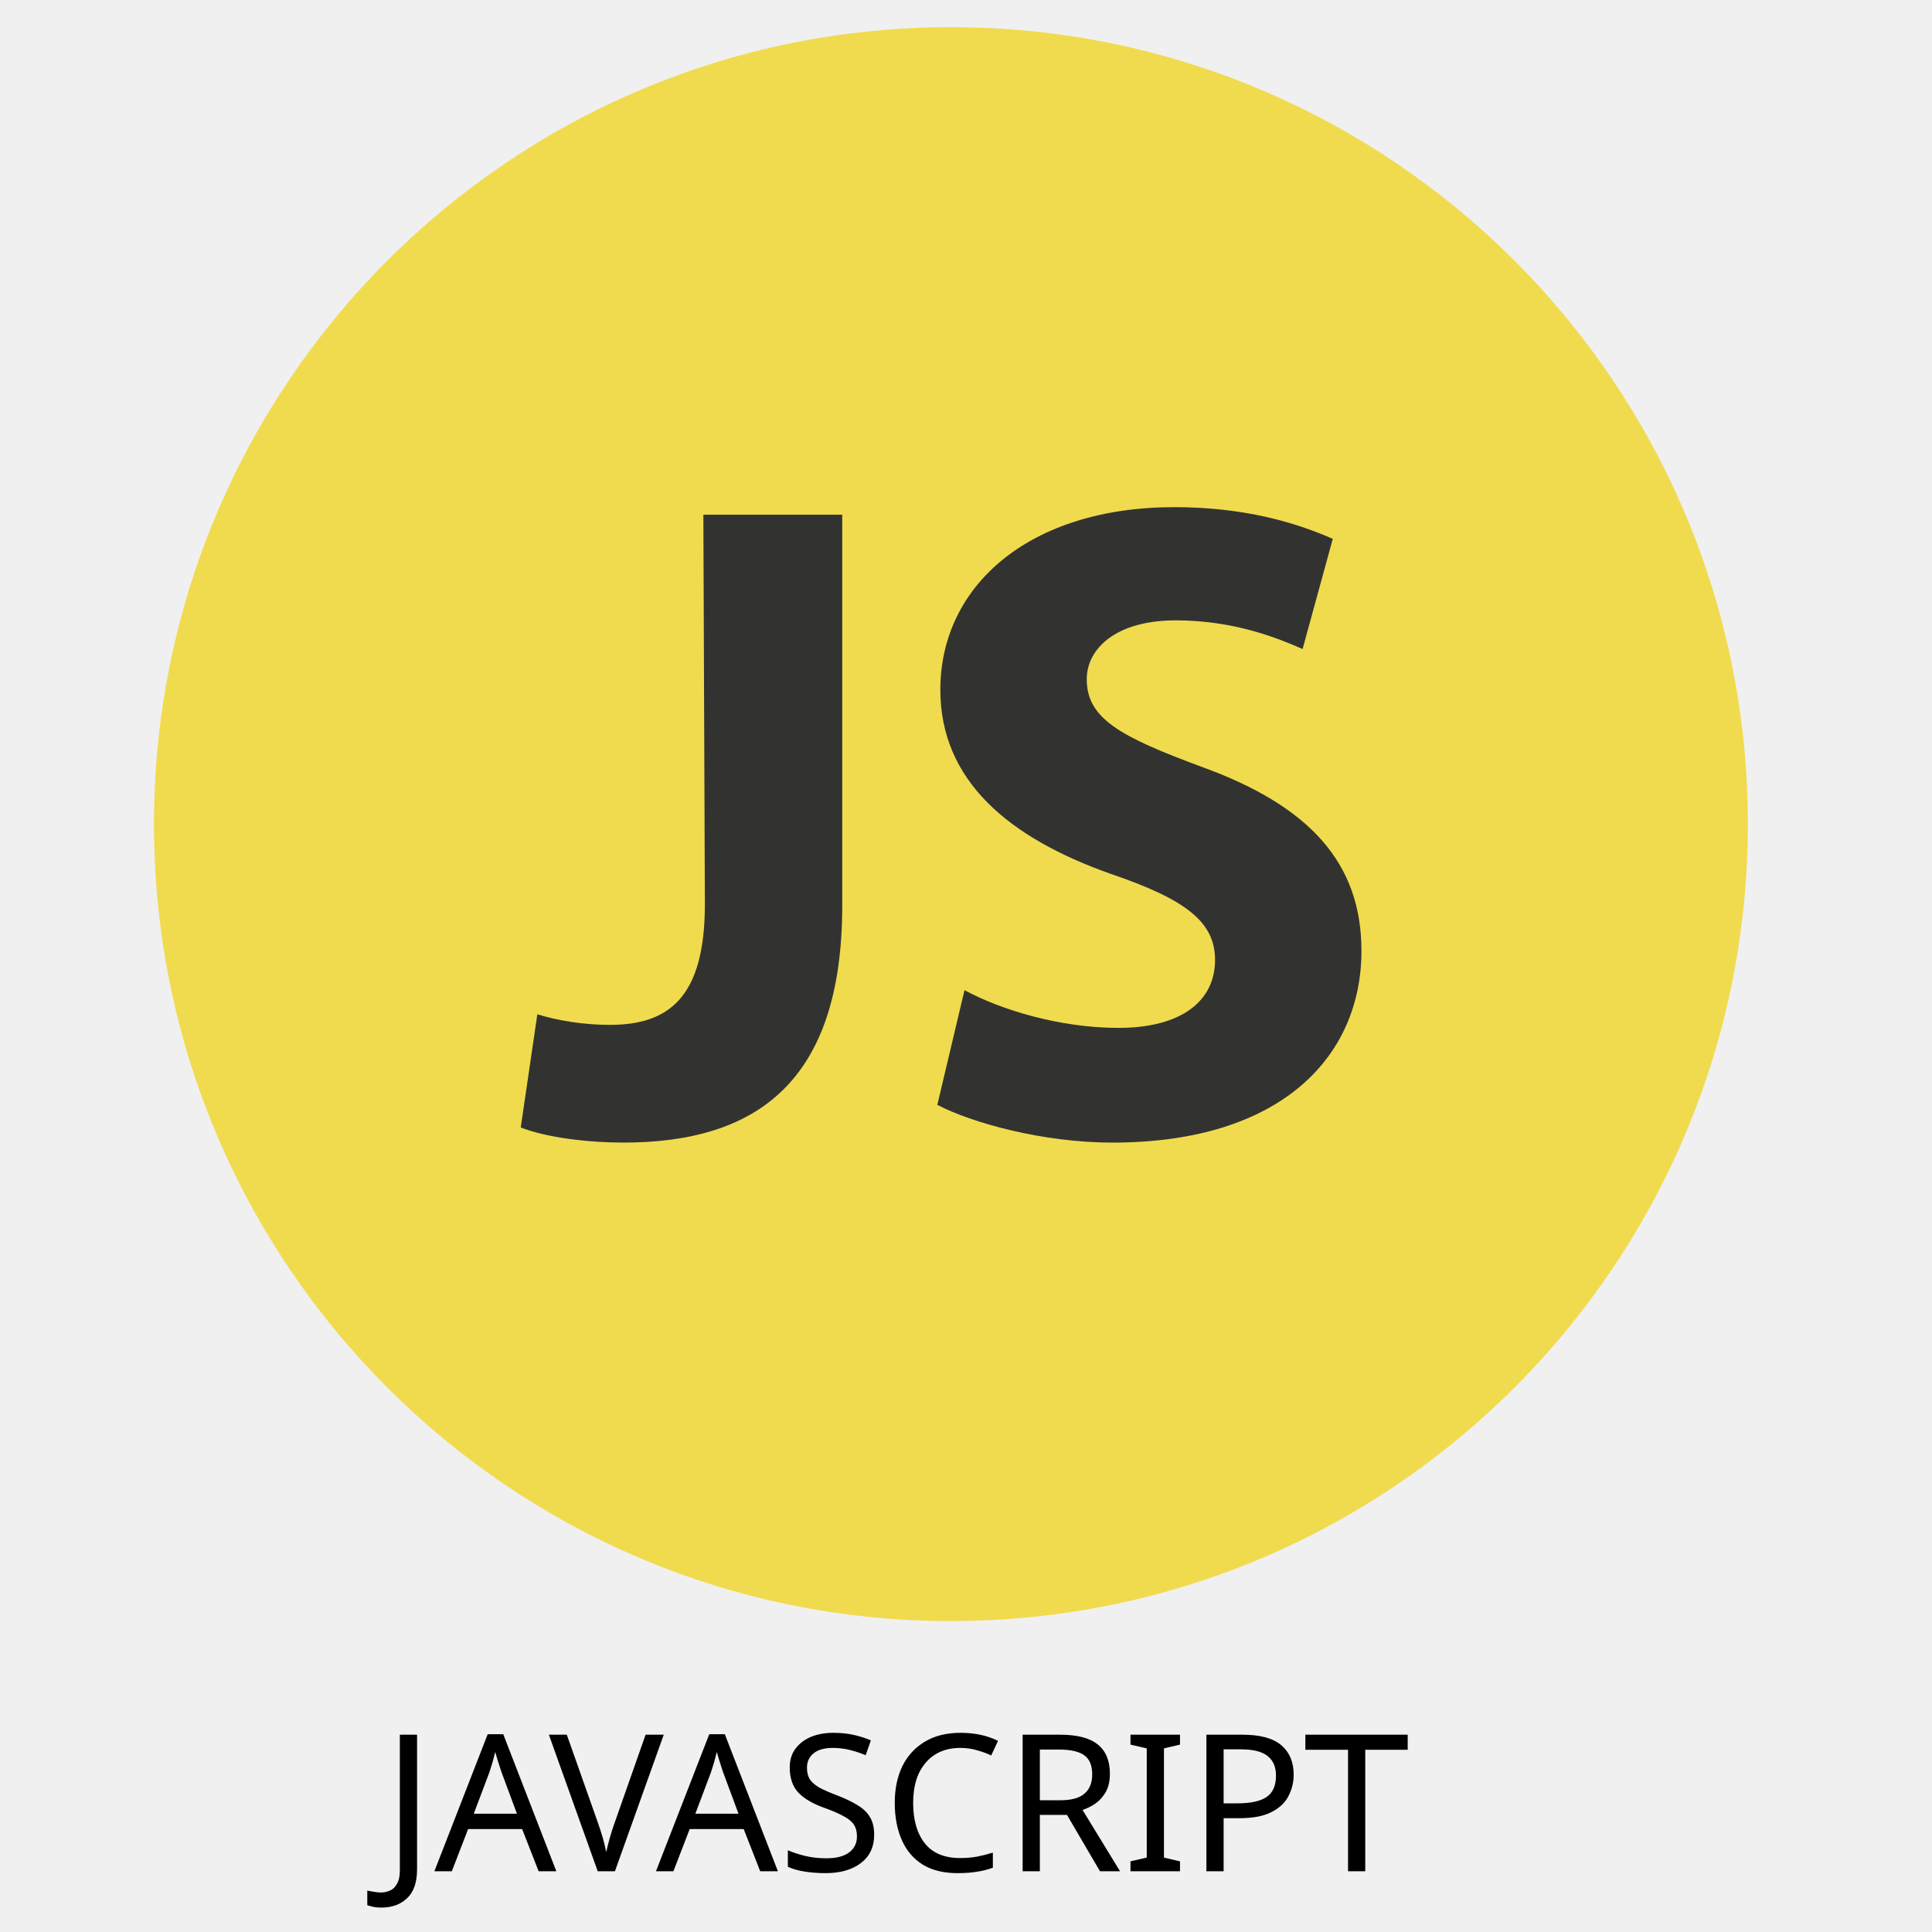
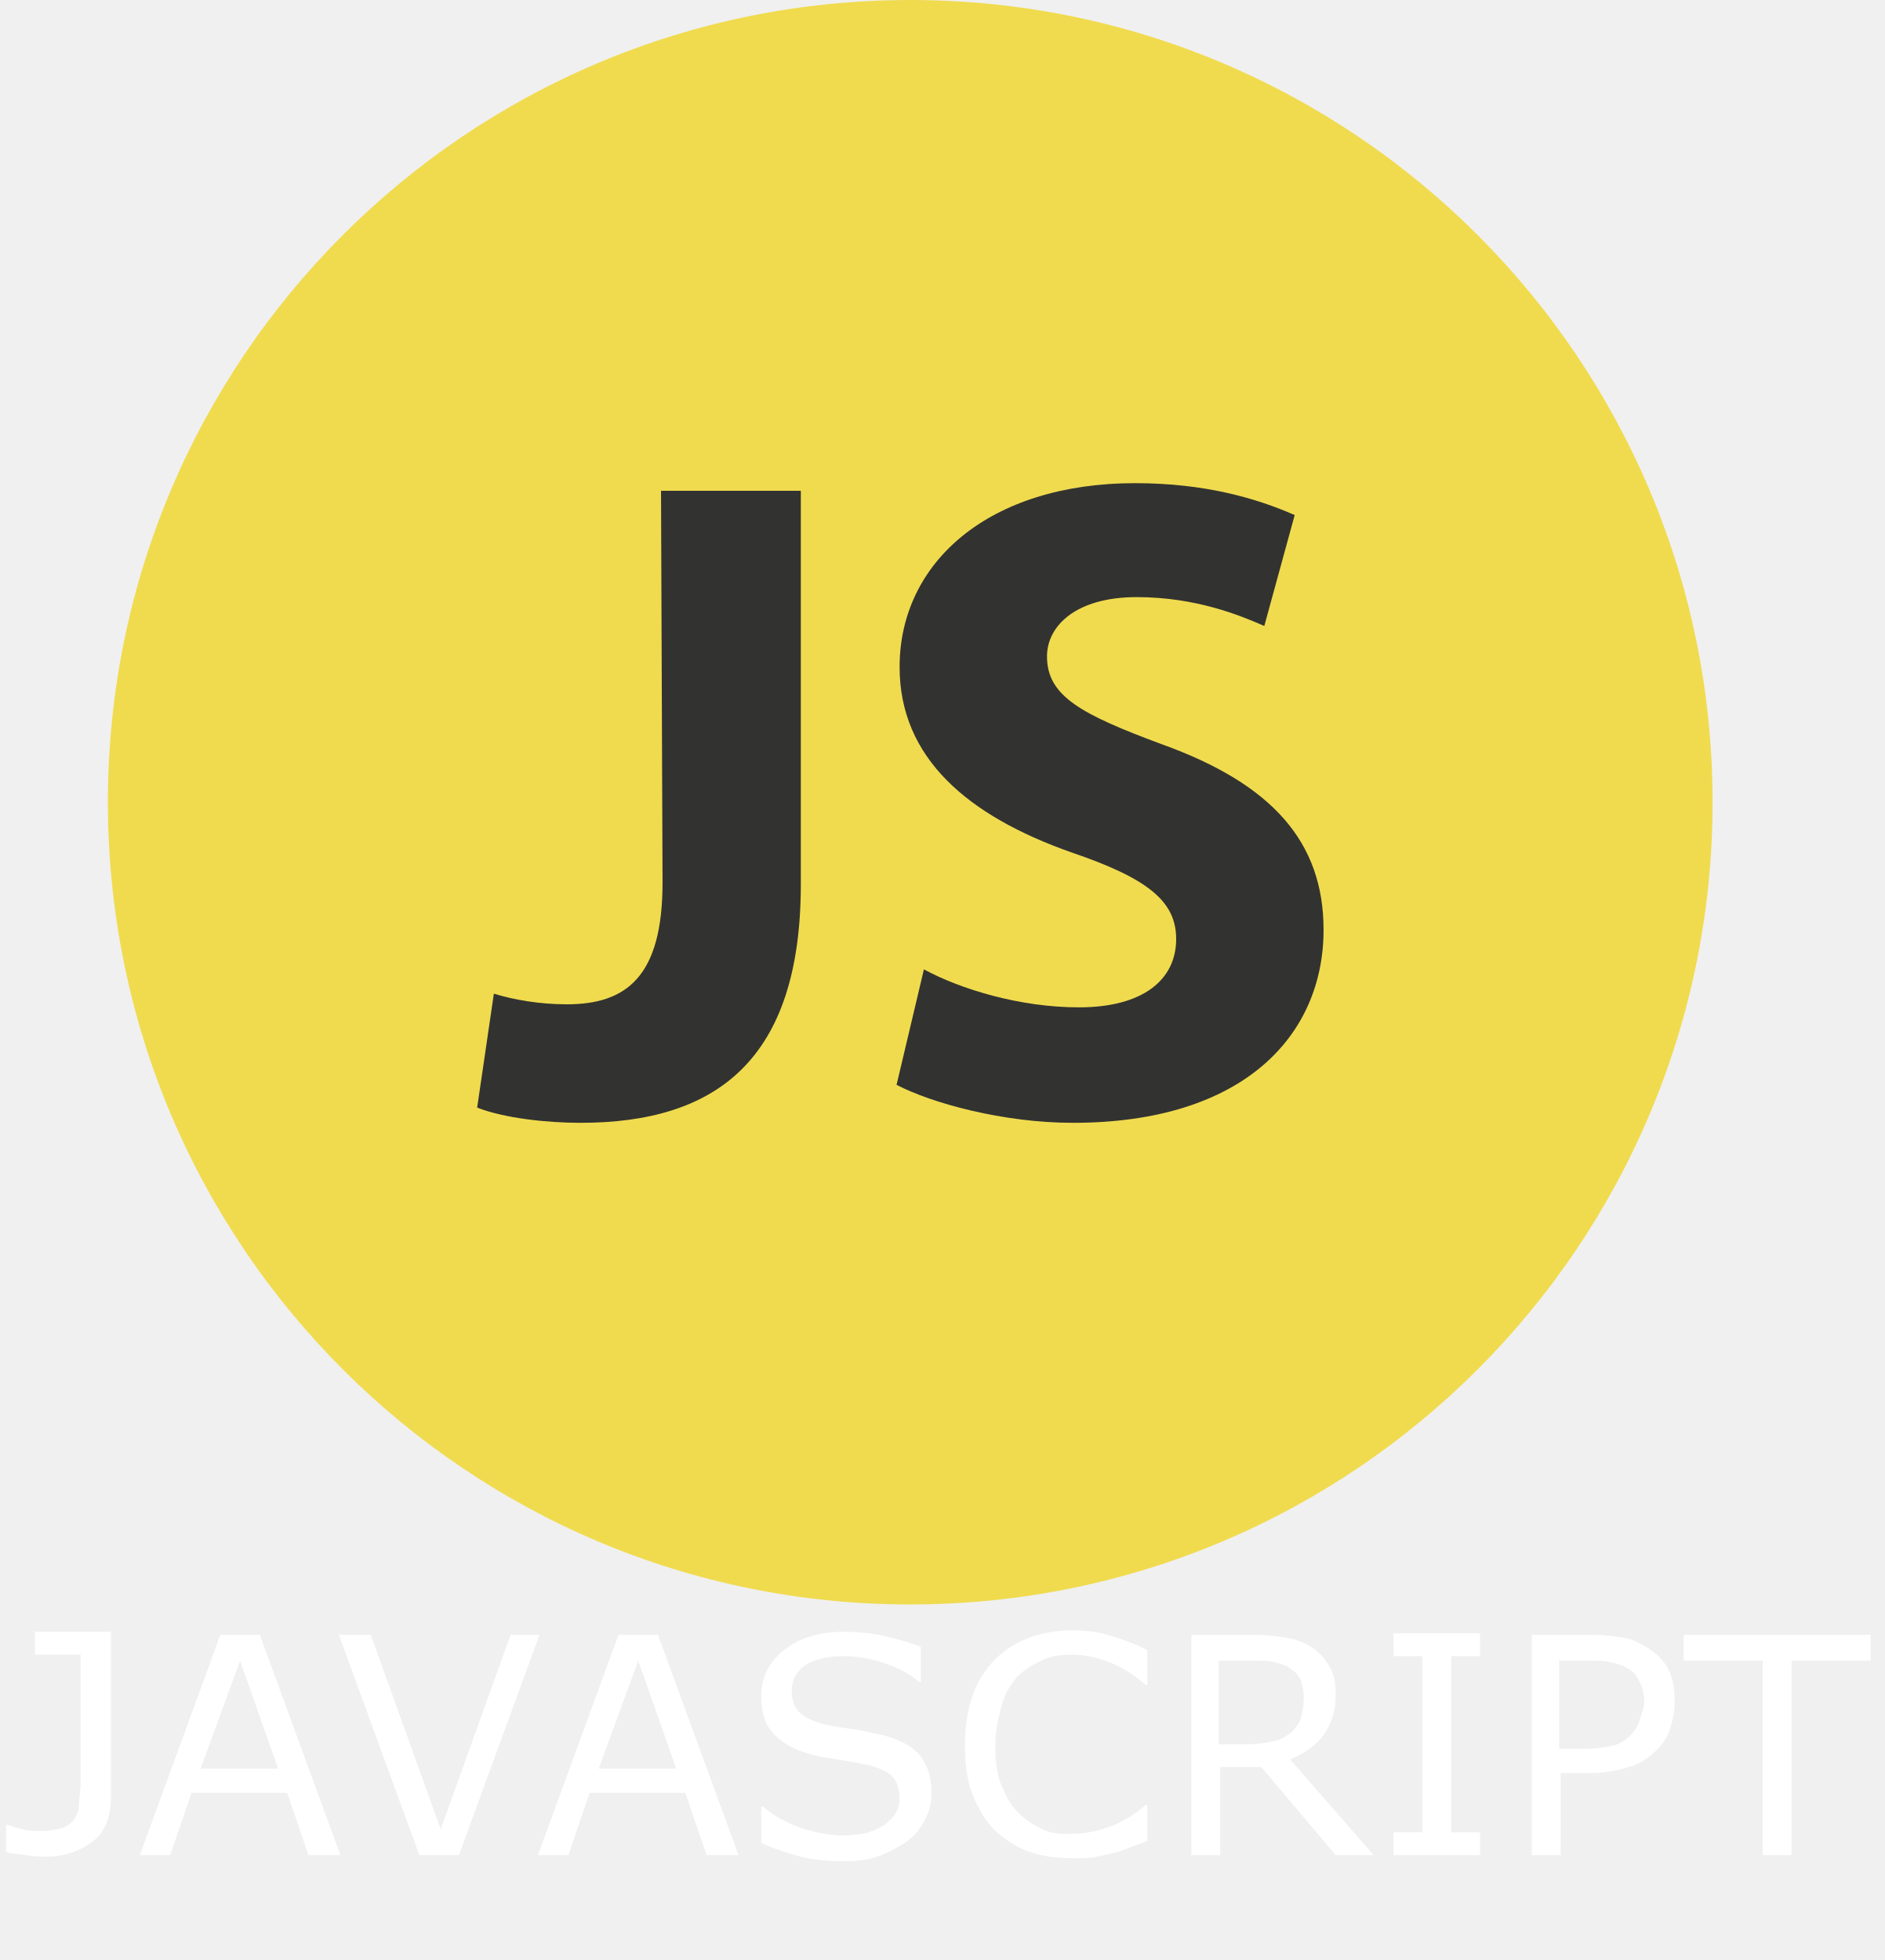
- <svg xmlns="http://www.w3.org/2000/svg" version="1.1" id="Lager_1" x="0px" y="0px" viewBox="0 0 128 128" style="enable-background:new 0 0 128 128;" xml:space="preserve">
+ <svg xmlns="http://www.w3.org/2000/svg" version="1.1" id="Lager_1" x="0px" y="0px" viewBox="0 0 124 129" style="enable-background:new 0 0 124 129;" xml:space="preserve">
  <style type="text/css">
	.st0{fill:#F0DB4F;}
	.st1{fill:#323330;}
	.st2{fill:none;}
- 	.st3{font-family:'Verdana';}
- 	.st4{font-size:12.669px;}
+ 	.st3{fill:#FFFFFF;}
</style>
  <g>
    <g>
      <g>
-         <circle class="st0" cx="63" cy="54.6" r="52.8" />
+         <circle class="st0" cx="59.9" cy="52.8" r="52.8" />
      </g>
    </g>
    <g id="Layer_1_1_">
      <g>
        <g>
-           <path class="st1" d="M46.6,34.1h9.2V60c0,11.6-5.6,15.7-14.5,15.7c-2.2,0-5-0.3-6.8-1l1.1-7.5c1.3,0.4,3,0.7,4.8,0.7      c3.9,0,6.3-1.8,6.3-8L46.6,34.1L46.6,34.1z" />
-           <path class="st1" d="M63.9,65.6c2.4,1.3,6.3,2.5,10.2,2.5c4.2,0,6.4-1.8,6.4-4.5c0-2.5-1.9-4-6.9-5.7      c-6.8-2.4-11.3-6.2-11.3-12.2c0-6.9,5.9-12.1,15.5-12.1c4.6,0,8,1,10.5,2.1L86.3,43c-1.6-0.7-4.5-1.9-8.4-1.9      c-4,0-5.9,1.9-5.9,3.9c0,2.6,2.2,3.8,7.6,5.8c7.2,2.6,10.6,6.4,10.6,12.2c0,6.9-5.2,12.7-16.5,12.7c-4.6,0-9.3-1.3-11.6-2.5      L63.9,65.6z" />
+           <path class="st1" d="M43.5,32.3h9.2v25.9c0,11.6-5.6,15.7-14.5,15.7c-2.2,0-5-0.3-6.8-1l1.1-7.5c1.3,0.4,3,0.7,4.8,0.7      c3.9,0,6.3-1.8,6.3-8L43.5,32.3L43.5,32.3z" />
+           <path class="st1" d="M60.8,63.8c2.4,1.3,6.3,2.5,10.2,2.5c4.2,0,6.4-1.8,6.4-4.5c0-2.5-1.9-4-6.9-5.7      c-6.8-2.4-11.3-6.2-11.3-12.2c0-6.9,5.9-12.1,15.5-12.1c4.6,0,8,1,10.5,2.1l-2,7.3c-1.6-0.7-4.5-1.9-8.4-1.9      c-4,0-5.9,1.9-5.9,3.9c0,2.6,2.2,3.8,7.6,5.8c7.2,2.6,10.6,6.4,10.6,12.2c0,6.9-5.2,12.7-16.5,12.7c-4.6,0-9.3-1.3-11.6-2.5      L60.8,63.8z" />
        </g>
      </g>
    </g>
  </g>
-   <rect x="25.3" y="114.3" class="st2" width="100" height="16.5" />
-   <text transform="matrix(1 0 0 1 25.3187 123.9755)" class="st3 st4">JAVASCRIPT</text>
+   <rect x="22.2" y="112.5" class="st2" width="100" height="16.5" />
+   <g>
+     <path class="st3" d="M7.3,118.3c0,1.3-0.4,2.3-1.2,2.9s-1.8,1-3.1,1c-0.3,0-0.7,0-1.3-0.1s-1-0.1-1.3-0.2v-1.8h0.1   c0.3,0.1,0.6,0.2,1,0.3s0.8,0.1,1.2,0.1c0.6,0,1.1-0.1,1.4-0.2s0.6-0.3,0.8-0.6c0.2-0.3,0.3-0.6,0.3-1s0.1-0.8,0.1-1.3v-8.5H2.3   v-1.5h5V118.3z" />
+     <path class="st3" d="M22.4,122.1h-2.1l-1.4-4.1h-6.3l-1.4,4.1h-2l5.3-14.5h2.6L22.4,122.1z M18.3,116.4l-2.5-7.1l-2.6,7.1H18.3z" />
+     <path class="st3" d="M35.5,107.6l-5.3,14.5h-2.6l-5.3-14.5h2.1l4.6,12.8l4.6-12.8H35.5z" />
+     <path class="st3" d="M48.6,122.1h-2.1l-1.4-4.1h-6.3l-1.4,4.1h-2l5.3-14.5h2.6L48.6,122.1z M44.5,116.4l-2.5-7.1l-2.6,7.1H44.5z" />
+     <path class="st3" d="M61.3,118c0,0.6-0.1,1.1-0.4,1.7s-0.6,1-1.1,1.4c-0.5,0.4-1.1,0.7-1.8,1s-1.5,0.4-2.5,0.4c-1,0-2-0.1-2.8-0.3   s-1.7-0.5-2.6-0.9v-2.4h0.1c0.7,0.6,1.6,1.1,2.5,1.4s1.9,0.5,2.7,0.5c1.2,0,2.1-0.2,2.8-0.7s1-1,1-1.8c0-0.6-0.2-1.1-0.5-1.4   s-0.8-0.5-1.4-0.7c-0.5-0.1-1-0.2-1.6-0.3s-1.2-0.2-1.8-0.3c-1.3-0.3-2.2-0.7-2.9-1.4s-0.9-1.5-0.9-2.6c0-1.2,0.5-2.2,1.5-3   s2.3-1.2,3.9-1.2c1,0,2,0.1,2.8,0.3s1.6,0.4,2.3,0.7v2.3h-0.1c-0.6-0.5-1.3-0.9-2.2-1.2s-1.8-0.5-2.8-0.5c-1,0-1.9,0.2-2.5,0.6   s-0.9,1-0.9,1.7c0,0.6,0.2,1.1,0.5,1.4s0.9,0.6,1.7,0.8c0.4,0.1,1,0.2,1.8,0.3s1.4,0.3,2,0.4c1.1,0.3,1.9,0.7,2.4,1.3   S61.3,116.9,61.3,118z" />
+     <path class="st3" d="M75.6,121.1c-0.4,0.2-0.7,0.3-1,0.4s-0.7,0.3-1.1,0.4c-0.4,0.1-0.8,0.2-1.3,0.3s-1,0.1-1.5,0.1   c-1.1,0-2-0.1-2.9-0.4s-1.6-0.8-2.3-1.4c-0.6-0.6-1.1-1.4-1.5-2.4s-0.5-2.1-0.5-3.3c0-1.2,0.2-2.3,0.5-3.2c0.3-0.9,0.8-1.7,1.5-2.4   c0.6-0.6,1.4-1.1,2.2-1.4s1.8-0.5,2.9-0.5c0.8,0,1.6,0.1,2.3,0.3s1.6,0.5,2.6,1v2.3h-0.1c-0.8-0.7-1.6-1.2-2.4-1.5   s-1.6-0.5-2.5-0.5c-0.7,0-1.4,0.1-2,0.4s-1.1,0.6-1.6,1.1c-0.4,0.5-0.8,1.1-1,1.9s-0.4,1.6-0.4,2.6c0,1,0.1,1.9,0.4,2.6   s0.6,1.3,1.1,1.8c0.5,0.5,1,0.8,1.6,1.1s1.3,0.3,1.9,0.3c0.9,0,1.8-0.2,2.6-0.5s1.6-0.8,2.3-1.4h0.1V121.1z" />
+     <path class="st3" d="M90.4,122.1h-2.5l-4.9-5.8h-2.7v5.8h-1.9v-14.5h4.1c0.9,0,1.6,0.1,2.2,0.2s1.1,0.3,1.6,0.6   c0.5,0.3,0.9,0.8,1.2,1.3s0.4,1.1,0.4,1.9c0,1-0.3,1.9-0.8,2.6s-1.3,1.2-2.2,1.6L90.4,122.1z M85.8,111.7c0-0.4-0.1-0.8-0.2-1.1   s-0.4-0.6-0.7-0.8c-0.3-0.2-0.6-0.3-1-0.4s-0.8-0.1-1.4-0.1h-2.3v5.5h2c0.6,0,1.1-0.1,1.6-0.2s0.8-0.3,1.2-0.6   c0.3-0.3,0.5-0.6,0.6-0.9S85.8,112.2,85.8,111.7z" />
+     <path class="st3" d="M97.4,122.1h-5.7v-1.5h1.9v-11.6h-1.9v-1.5h5.7v1.5h-1.9v11.6h1.9V122.1z" />
+     <path class="st3" d="M110.2,112c0,0.6-0.1,1.2-0.3,1.8s-0.5,1-0.9,1.4c-0.5,0.5-1.1,0.9-1.8,1.1s-1.5,0.4-2.6,0.4h-1.9v5.4h-1.9   v-14.5h3.9c0.9,0,1.6,0.1,2.2,0.2s1.1,0.4,1.6,0.7c0.6,0.4,1,0.8,1.3,1.4S110.2,111.1,110.2,112z M108.2,112c0-0.5-0.1-0.9-0.3-1.3   s-0.4-0.7-0.8-0.9c-0.3-0.2-0.7-0.3-1.1-0.4s-0.9-0.1-1.5-0.1h-1.9v5.8h1.6c0.8,0,1.4-0.1,1.9-0.2s0.9-0.4,1.2-0.7   c0.3-0.3,0.5-0.6,0.6-1S108.2,112.5,108.2,112z" />
+     <path class="st3" d="M123.1,109.3h-5.2v12.8H116v-12.8h-5.2v-1.7h12.3V109.3z" />
+   </g>
</svg>
